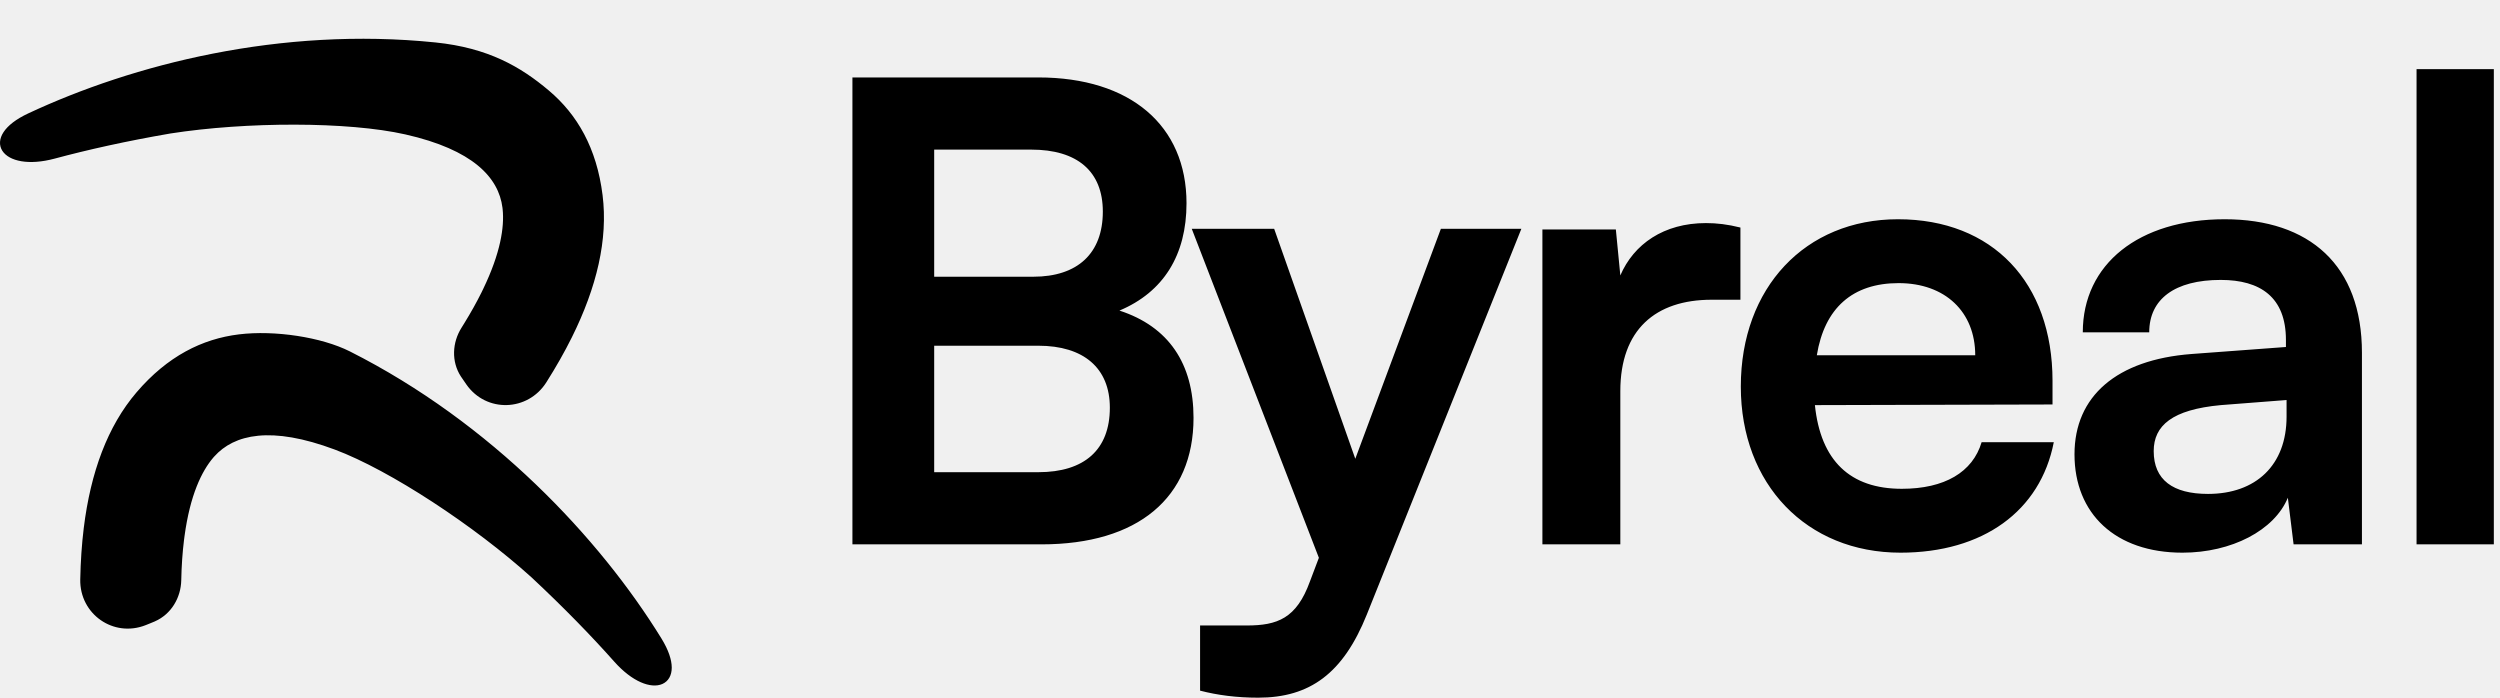
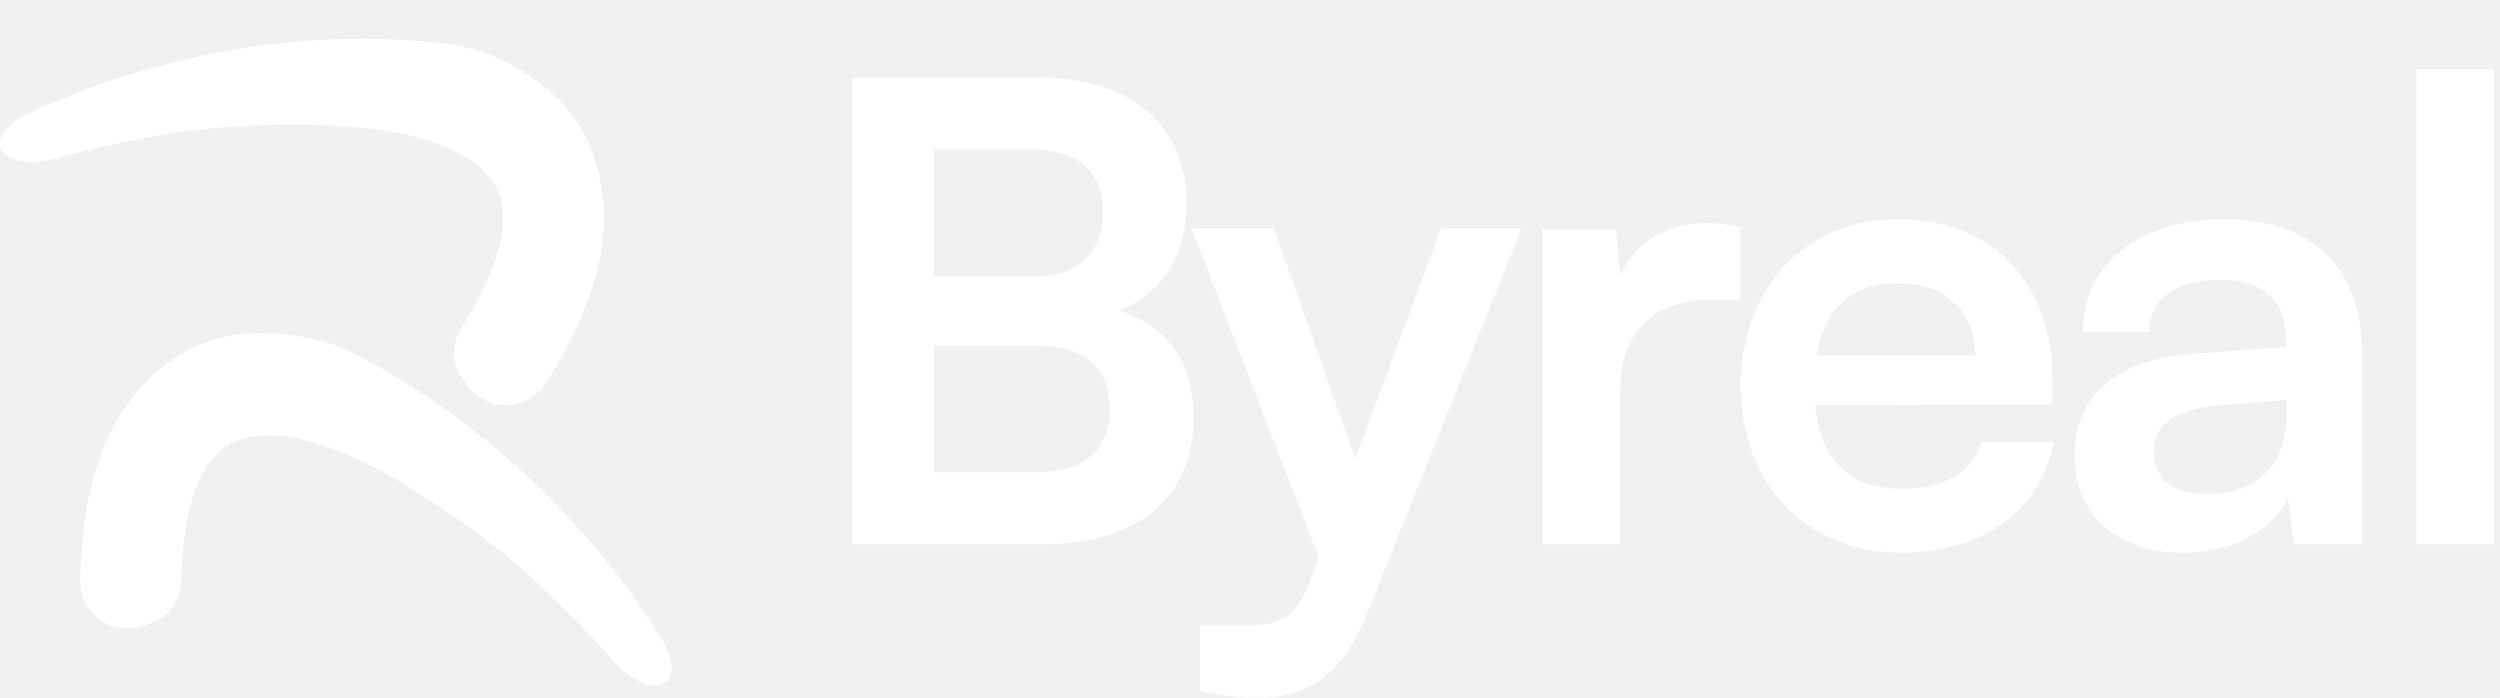
<svg xmlns="http://www.w3.org/2000/svg" viewBox="0 0 129 36" width="129" height="36">
-   <path d="m43.985 28.089v-24.093h9.592c4.746 0 7.647 2.472 7.647 6.493 0 2.67-1.187 4.581-3.461 5.537 2.538.824 3.823 2.736 3.823 5.537 0 4.12-2.867 6.526-7.844 6.526zm9.229-20.369h-5.01v6.559h5.109c2.307 0 3.593-1.219 3.593-3.362 0-2.076-1.319-3.197-3.692-3.197zm.363 10.119h-5.373v6.526h5.373c2.373 0 3.691-1.154 3.691-3.329 0-2.043-1.351-3.197-3.691-3.197zm8.347 17.798v-3.362h2.406c1.582 0 2.571-.362 3.263-2.274l.461-1.219-6.559-16.975h4.252l4.186 11.866 4.416-11.866h4.153l-7.976 19.908c-1.219 3.032-2.933 4.285-5.603 4.285-1.121 0-2.11-.132-2.999-.363zm27.882-23.896v3.725h-1.484c-2.9 0-4.713 1.549-4.713 4.713v7.91h-4.021v-16.249h3.79l.231 2.373c.692-1.615 2.241-2.702 4.417-2.702.56 0 1.12.065 1.78.23zm8.26 16.777c-4.845 0-8.24-3.527-8.24-8.57 0-5.108 3.329-8.635 8.108-8.635 4.878 0 7.976 3.263 7.976 8.339v1.219l-12.261.033c.297 2.868 1.813 4.318 4.483 4.318 2.208 0 3.658-.857 4.12-2.406h3.724c-.692 3.56-3.658 5.702-7.91 5.702zm-.099-13.909c-2.373 0-3.823 1.285-4.219 3.724h8.174c0-2.241-1.549-3.724-3.955-3.724zm14.647 13.909c-3.461 0-5.57-2.011-5.57-5.076 0-2.999 2.175-4.878 6.032-5.175l4.878-.362v-.363c0-2.208-1.319-3.098-3.362-3.098-2.373 0-3.692.989-3.692 2.703h-3.428c0-3.527 2.901-5.834 7.318-5.834 4.383 0 7.086 2.373 7.086 6.888v9.888h-3.527l-.296-2.406c-.692 1.681-2.901 2.835-5.439 2.835zm1.319-3.032c2.472 0 4.054-1.484 4.054-3.988v-.857l-3.395.263c-2.505.231-3.461 1.055-3.461 2.373 0 1.484.989 2.209 2.802 2.209zm14.749 2.603h-3.988v-24.522h3.988zm-116.348-10.836c1.837-.224 4.255.141 5.722.881 7.301 3.682 12.896 9.647 16.077 14.816.364.593.529 1.1.529 1.499 0 .405-.173.705-.481.843-.3.133-.695.098-1.119-.089-.427-.188-.897-.536-1.361-1.057-1.17-1.316-2.577-2.768-4.271-4.351-2.927-2.646-7.307-5.533-10.152-6.596-3.289-1.23-5.189-.796-6.224.359l-.049.055c-.598.7-1.196 1.933-1.483 4.045l-.027.207c-.078.629-.127 1.32-.142 2.076-.019.904-.519 1.751-1.359 2.121l-.001.001c-.077.032-.155.064-.232.096l-.233.094c-1.667.667-3.421-.563-3.387-2.351.018-.941.079-1.827.181-2.657.354-2.87 1.226-5.251 2.724-7.001 1.597-1.866 3.387-2.759 5.288-2.991zm-10.88-11.4c5.424-2.536 13.024-4.482 21.015-3.663 2.72.279 4.4 1.254 5.857 2.486 1.461 1.235 2.463 2.96 2.767 5.394.286 2.282-.299 4.749-1.587 7.34-.373.75-.811 1.522-1.315 2.319-.958 1.511-3.102 1.579-4.127.108-.096-.137-.19-.274-.283-.413l-.001-.001c-.498-.769-.447-1.751.036-2.515l.148-.239c.34-.553.632-1.077.879-1.574l.091-.188c.896-1.86 1.095-3.191 1.003-4.101l-.01-.09c-.196-1.559-1.531-2.994-5.011-3.78-2.965-.67-8.217-.657-12.123-.048-2.288.394-4.264.837-5.967 1.295-.675.182-1.26.215-1.72.138-.457-.076-.807-.263-.984-.538-.182-.284-.16-.63.063-.968.22-.333.638-.667 1.269-.962z" fill="currentColor" />
+   <path d="m43.985 28.089v-24.093h9.592c4.746 0 7.647 2.472 7.647 6.493 0 2.67-1.187 4.581-3.461 5.537 2.538.824 3.823 2.736 3.823 5.537 0 4.12-2.867 6.526-7.844 6.526zm9.229-20.369h-5.01v6.559h5.109c2.307 0 3.593-1.219 3.593-3.362 0-2.076-1.319-3.197-3.692-3.197zm.363 10.119h-5.373v6.526h5.373c2.373 0 3.691-1.154 3.691-3.329 0-2.043-1.351-3.197-3.691-3.197zm8.347 17.798v-3.362h2.406c1.582 0 2.571-.362 3.263-2.274l.461-1.219-6.559-16.975h4.252l4.186 11.866 4.416-11.866h4.153l-7.976 19.908c-1.219 3.032-2.933 4.285-5.603 4.285-1.121 0-2.11-.132-2.999-.363zm27.882-23.896v3.725h-1.484c-2.9 0-4.713 1.549-4.713 4.713v7.91h-4.021v-16.249h3.79l.231 2.373c.692-1.615 2.241-2.702 4.417-2.702.56 0 1.12.065 1.78.23zm8.26 16.777c-4.845 0-8.24-3.527-8.24-8.57 0-5.108 3.329-8.635 8.108-8.635 4.878 0 7.976 3.263 7.976 8.339v1.219l-12.261.033c.297 2.868 1.813 4.318 4.483 4.318 2.208 0 3.658-.857 4.12-2.406h3.724c-.692 3.56-3.658 5.702-7.91 5.702zm-.099-13.909c-2.373 0-3.823 1.285-4.219 3.724h8.174c0-2.241-1.549-3.724-3.955-3.724zm14.647 13.909c-3.461 0-5.57-2.011-5.57-5.076 0-2.999 2.175-4.878 6.032-5.175l4.878-.362v-.363c0-2.208-1.319-3.098-3.362-3.098-2.373 0-3.692.989-3.692 2.703h-3.428c0-3.527 2.901-5.834 7.318-5.834 4.383 0 7.086 2.373 7.086 6.888v9.888h-3.527l-.296-2.406c-.692 1.681-2.901 2.835-5.439 2.835zm1.319-3.032c2.472 0 4.054-1.484 4.054-3.988v-.857l-3.395.263c-2.505.231-3.461 1.055-3.461 2.373 0 1.484.989 2.209 2.802 2.209zm14.749 2.603h-3.988v-24.522h3.988zm-116.348-10.836c1.837-.224 4.255.141 5.722.881 7.301 3.682 12.896 9.647 16.077 14.816.364.593.529 1.1.529 1.499 0 .405-.173.705-.481.843-.3.133-.695.098-1.119-.089-.427-.188-.897-.536-1.361-1.057-1.17-1.316-2.577-2.768-4.271-4.351-2.927-2.646-7.307-5.533-10.152-6.596-3.289-1.23-5.189-.796-6.224.359l-.049.055c-.598.7-1.196 1.933-1.483 4.045l-.027.207c-.078.629-.127 1.32-.142 2.076-.019.904-.519 1.751-1.359 2.121l-.001.001c-.077.032-.155.064-.232.096l-.233.094c-1.667.667-3.421-.563-3.387-2.351.018-.941.079-1.827.181-2.657.354-2.87 1.226-5.251 2.724-7.001 1.597-1.866 3.387-2.759 5.288-2.991zm-10.88-11.4c5.424-2.536 13.024-4.482 21.015-3.663 2.72.279 4.4 1.254 5.857 2.486 1.461 1.235 2.463 2.96 2.767 5.394.286 2.282-.299 4.749-1.587 7.34-.373.75-.811 1.522-1.315 2.319-.958 1.511-3.102 1.579-4.127.108-.096-.137-.19-.274-.283-.413l-.001-.001c-.498-.769-.447-1.751.036-2.515l.148-.239c.34-.553.632-1.077.879-1.574l.091-.188c.896-1.86 1.095-3.191 1.003-4.101l-.01-.09c-.196-1.559-1.531-2.994-5.011-3.78-2.965-.67-8.217-.657-12.123-.048-2.288.394-4.264.837-5.967 1.295-.675.182-1.26.215-1.72.138-.457-.076-.807-.263-.984-.538-.182-.284-.16-.63.063-.968.22-.333.638-.667 1.269-.962z" fill="#ffffff" />
</svg>
